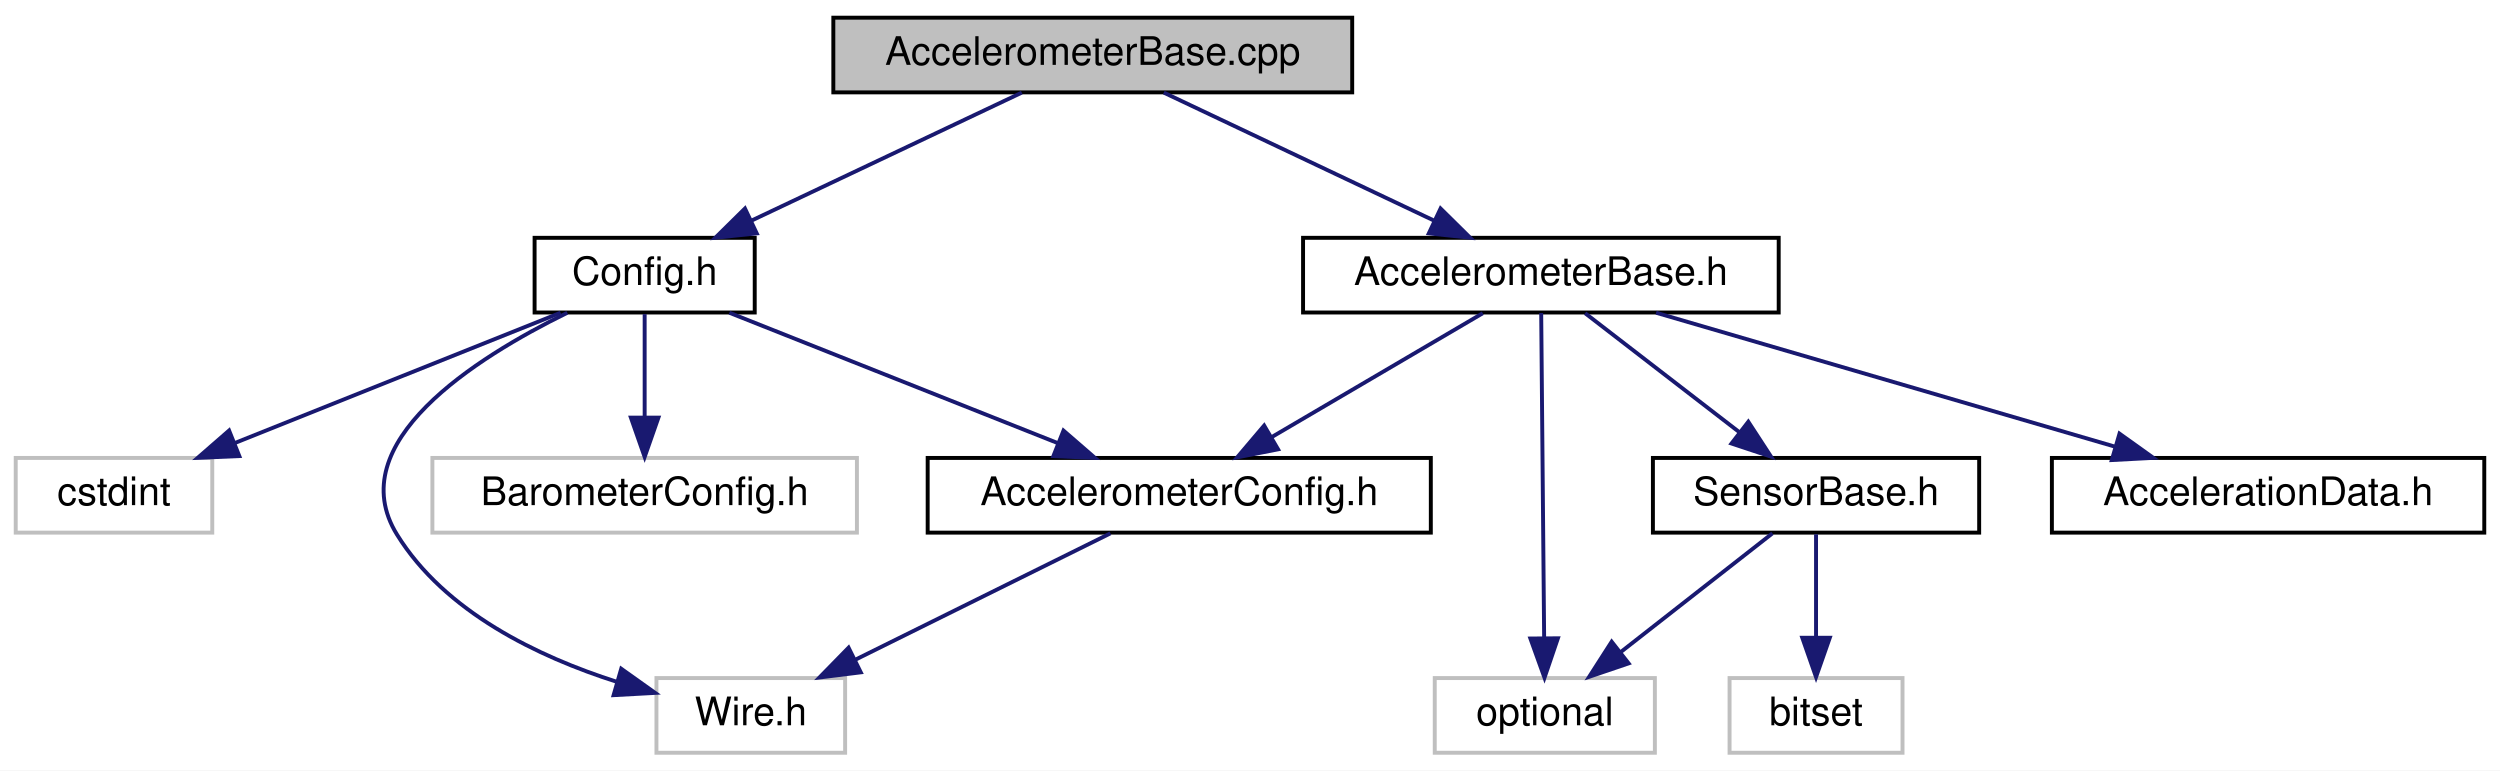
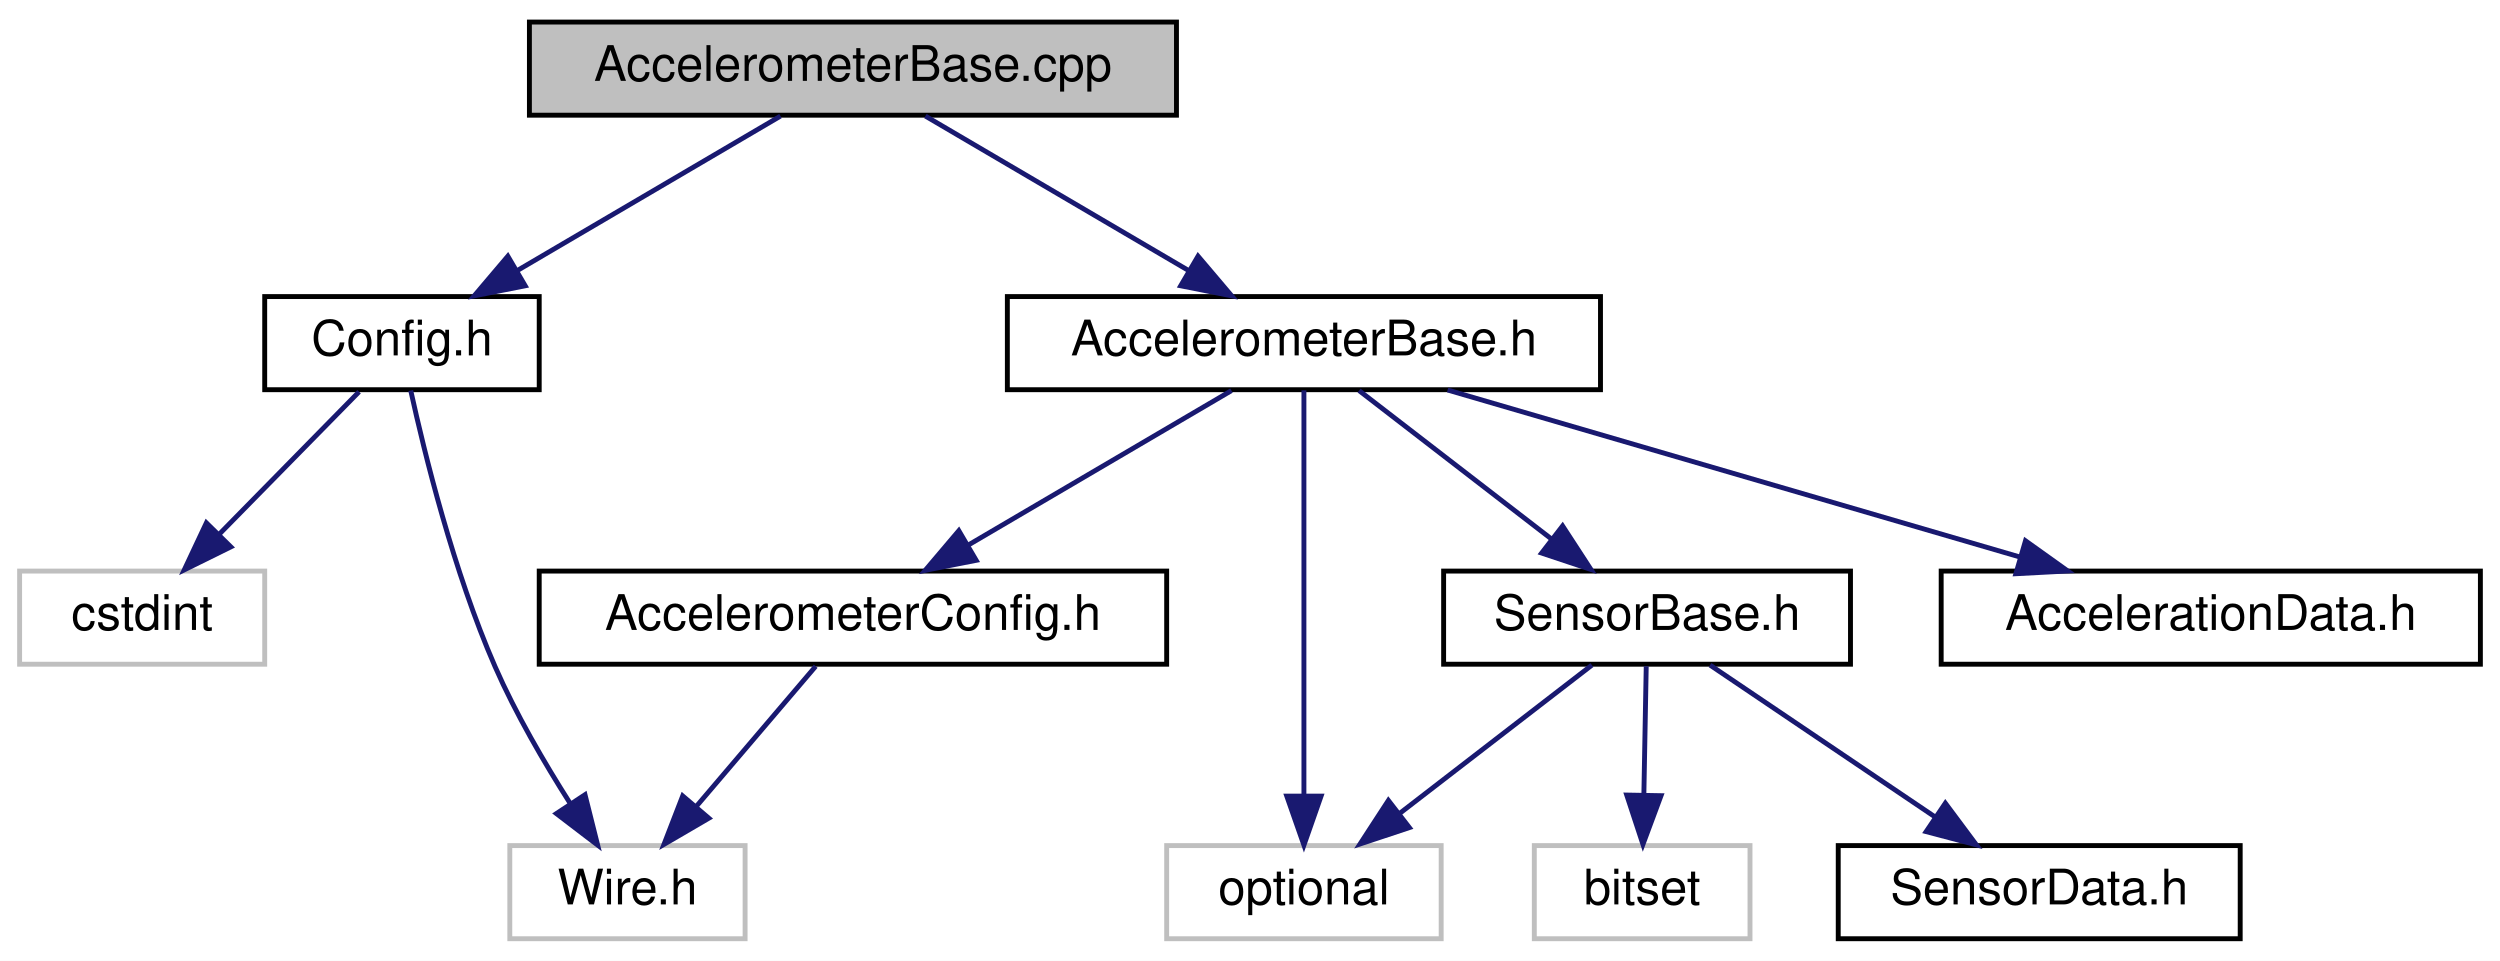
- <svg xmlns="http://www.w3.org/2000/svg" xmlns:xlink="http://www.w3.org/1999/xlink" width="636pt" height="196pt" viewBox="0.00 0.00 636.00 196.00">
+ <svg xmlns="http://www.w3.org/2000/svg" xmlns:xlink="http://www.w3.org/1999/xlink" width="510pt" height="196pt" viewBox="0.00 0.00 510.00 196.00">
  <g id="graph0" class="graph" transform="scale(1 1) rotate(0) translate(4 192)">
-     <polygon fill="white" stroke="transparent" points="-4,4 -4,-192 632,-192 632,4 -4,4" />
+     <polygon fill="white" stroke="transparent" points="-4,4 -4,-192 506,-192 506,4 -4,4" />
    <g id="node1" class="node">
      <g id="a_node1">
        <a xlink:title=" ">
-           <polygon fill="#bfbfbf" stroke="black" points="208,-168.5 208,-187.5 340,-187.5 340,-168.5 208,-168.5" />
-           <text text-anchor="middle" x="274" y="-175.5" font-family="Helvetica,sans-Serif" font-size="10.00">AccelerometerBase.cpp</text>
+           <polygon fill="#bfbfbf" stroke="black" points="104,-168.5 104,-187.5 236,-187.5 236,-168.5 104,-168.5" />
+           <text text-anchor="middle" x="170" y="-175.5" font-family="Helvetica,sans-Serif" font-size="10.00">AccelerometerBase.cpp</text>
        </a>
      </g>
    </g>
    <g id="node2" class="node">
      <g id="a_node2">
        <a xlink:href="_config_8h.html" target="_top" xlink:title=" ">
-           <polygon fill="white" stroke="black" points="132,-112.5 132,-131.5 188,-131.5 188,-112.5 132,-112.5" />
-           <text text-anchor="middle" x="160" y="-119.5" font-family="Helvetica,sans-Serif" font-size="10.00">Config.h</text>
+           <polygon fill="white" stroke="black" points="50,-112.5 50,-131.5 106,-131.5 106,-112.5 50,-112.5" />
+           <text text-anchor="middle" x="78" y="-119.5" font-family="Helvetica,sans-Serif" font-size="10.00">Config.h</text>
        </a>
      </g>
    </g>
    <g id="edge1" class="edge">
-       <path fill="none" stroke="midnightblue" d="M255.94,-168.44C237.43,-159.68 208.42,-145.94 187.14,-135.86" />
-       <polygon fill="midnightblue" stroke="midnightblue" points="188.51,-132.63 177.98,-131.52 185.52,-138.96 188.51,-132.63" />
+       <path fill="none" stroke="midnightblue" d="M155.22,-168.32C140.73,-159.82 118.43,-146.73 101.51,-136.8" />
+       <polygon fill="midnightblue" stroke="midnightblue" points="103.14,-133.7 92.74,-131.65 99.6,-139.74 103.14,-133.7" />
    </g>
-     <g id="node7" class="node">
-       <g id="a_node7">
+     <g id="node5" class="node">
+       <g id="a_node5">
        <a xlink:href="_accelerometer_base_8h.html" target="_top" xlink:title=" ">
-           <polygon fill="white" stroke="black" points="327.5,-112.5 327.5,-131.5 448.5,-131.5 448.5,-112.5 327.5,-112.5" />
-           <text text-anchor="middle" x="388" y="-119.5" font-family="Helvetica,sans-Serif" font-size="10.00">AccelerometerBase.h</text>
+           <polygon fill="white" stroke="black" points="201.5,-112.5 201.5,-131.5 322.5,-131.5 322.5,-112.5 201.5,-112.5" />
+           <text text-anchor="middle" x="262" y="-119.5" font-family="Helvetica,sans-Serif" font-size="10.00">AccelerometerBase.h</text>
        </a>
      </g>
    </g>
-     <g id="edge7" class="edge">
-       <path fill="none" stroke="midnightblue" d="M292.06,-168.44C310.57,-159.68 339.58,-145.94 360.86,-135.86" />
-       <polygon fill="midnightblue" stroke="midnightblue" points="362.48,-138.96 370.02,-131.52 359.49,-132.63 362.48,-138.96" />
+     <g id="edge4" class="edge">
+       <path fill="none" stroke="midnightblue" d="M184.78,-168.32C199.27,-159.82 221.57,-146.73 238.49,-136.8" />
+       <polygon fill="midnightblue" stroke="midnightblue" points="240.4,-139.74 247.26,-131.65 236.86,-133.7 240.4,-139.74" />
    </g>
    <g id="node3" class="node">
      <g id="a_node3">
        <a xlink:title=" ">
          <polygon fill="white" stroke="#bfbfbf" points="0,-56.5 0,-75.5 50,-75.5 50,-56.5 0,-56.5" />
          <text text-anchor="middle" x="25" y="-63.5" font-family="Helvetica,sans-Serif" font-size="10.00">cstdint</text>
        </a>
      </g>
    </g>
    <g id="edge2" class="edge">
-       <path fill="none" stroke="midnightblue" d="M138.61,-112.44C116.29,-103.52 81.1,-89.44 55.79,-79.32" />
-       <polygon fill="midnightblue" stroke="midnightblue" points="56.88,-75.98 46.29,-75.52 54.28,-82.48 56.88,-75.98" />
+       <path fill="none" stroke="midnightblue" d="M69.25,-112.08C61.53,-104.22 50.1,-92.57 40.78,-83.08" />
+       <polygon fill="midnightblue" stroke="midnightblue" points="43.09,-80.44 33.59,-75.75 38.1,-85.34 43.09,-80.44" />
    </g>
    <g id="node4" class="node">
      <g id="a_node4">
        <a xlink:title=" ">
-           <polygon fill="white" stroke="#bfbfbf" points="163,-0.5 163,-19.5 211,-19.5 211,-0.5 163,-0.5" />
-           <text text-anchor="middle" x="187" y="-7.5" font-family="Helvetica,sans-Serif" font-size="10.00">Wire.h</text>
+           <polygon fill="white" stroke="#bfbfbf" points="100,-0.5 100,-19.5 148,-19.5 148,-0.5 100,-0.5" />
+           <text text-anchor="middle" x="124" y="-7.5" font-family="Helvetica,sans-Serif" font-size="10.00">Wire.h</text>
        </a>
      </g>
    </g>
    <g id="edge3" class="edge">
-       <path fill="none" stroke="midnightblue" d="M140.32,-112.43C116.89,-100.93 82.62,-79.26 97,-56 109.18,-36.3 132.89,-24.93 152.91,-18.55" />
-       <polygon fill="midnightblue" stroke="midnightblue" points="154.04,-21.87 162.67,-15.73 152.1,-15.15 154.04,-21.87" />
-     </g>
-     <g id="node5" class="node">
-       <g id="a_node5">
-         <a xlink:href="_accelerometer_config_8h.html" target="_top" xlink:title=" ">
-           <polygon fill="white" stroke="black" points="232,-56.5 232,-75.5 360,-75.5 360,-56.5 232,-56.5" />
-           <text text-anchor="middle" x="296" y="-63.5" font-family="Helvetica,sans-Serif" font-size="10.00">AccelerometerConfig.h</text>
-         </a>
-       </g>
-     </g>
-     <g id="edge4" class="edge">
-       <path fill="none" stroke="midnightblue" d="M181.55,-112.44C204.03,-103.52 239.49,-89.44 264.98,-79.32" />
-       <polygon fill="midnightblue" stroke="midnightblue" points="266.55,-82.46 274.55,-75.52 263.97,-75.95 266.55,-82.46" />
+       <path fill="none" stroke="midnightblue" d="M79.79,-112.34C82.57,-99.65 88.52,-75.39 97,-56 101.2,-46.4 107.07,-36.35 112.27,-28.18" />
+       <polygon fill="midnightblue" stroke="midnightblue" points="115.34,-29.88 117.92,-19.6 109.5,-26.03 115.34,-29.88" />
    </g>
    <g id="node6" class="node">
      <g id="a_node6">
        <a xlink:title=" ">
-           <polygon fill="white" stroke="#bfbfbf" points="106,-56.5 106,-75.5 214,-75.5 214,-56.5 106,-56.5" />
-           <text text-anchor="middle" x="160" y="-63.5" font-family="Helvetica,sans-Serif" font-size="10.00">BarometerConfig.h</text>
+           <polygon fill="white" stroke="#bfbfbf" points="234,-0.5 234,-19.5 290,-19.5 290,-0.5 234,-0.5" />
+           <text text-anchor="middle" x="262" y="-7.5" font-family="Helvetica,sans-Serif" font-size="10.00">optional</text>
+         </a>
+       </g>
+     </g>
+     <g id="edge5" class="edge">
+       <path fill="none" stroke="midnightblue" d="M262,-112.37C262,-94.62 262,-53.67 262,-29.6" />
+       <polygon fill="midnightblue" stroke="midnightblue" points="265.5,-29.59 262,-19.59 258.5,-29.59 265.5,-29.59" />
+     </g>
+     <g id="node7" class="node">
+       <g id="a_node7">
+         <a xlink:href="_sensor_base_8h.html" target="_top" xlink:title=" ">
+           <polygon fill="white" stroke="black" points="290.5,-56.5 290.5,-75.5 373.5,-75.5 373.5,-56.5 290.5,-56.5" />
+           <text text-anchor="middle" x="332" y="-63.5" font-family="Helvetica,sans-Serif" font-size="10.00">SensorBase.h</text>
        </a>
      </g>
    </g>
    <g id="edge6" class="edge">
-       <path fill="none" stroke="midnightblue" d="M160,-112.08C160,-105.01 160,-94.86 160,-85.99" />
-       <polygon fill="midnightblue" stroke="midnightblue" points="163.5,-85.75 160,-75.75 156.5,-85.75 163.5,-85.75" />
+       <path fill="none" stroke="midnightblue" d="M273.25,-112.32C283.8,-104.18 299.8,-91.84 312.44,-82.09" />
+       <polygon fill="midnightblue" stroke="midnightblue" points="314.77,-84.71 320.55,-75.83 310.49,-79.17 314.77,-84.71" />
    </g>
-     <g id="edge5" class="edge">
-       <path fill="none" stroke="midnightblue" d="M278.49,-56.32C260.93,-47.62 233.67,-34.12 213.47,-24.11" />
-       <polygon fill="midnightblue" stroke="midnightblue" points="214.98,-20.96 204.47,-19.65 211.88,-27.23 214.98,-20.96" />
+     <g id="node10" class="node">
+       <g id="a_node10">
+         <a xlink:href="_accelerometer_config_8h.html" target="_top" xlink:title=" ">
+           <polygon fill="white" stroke="black" points="106,-56.5 106,-75.5 234,-75.5 234,-56.5 106,-56.5" />
+           <text text-anchor="middle" x="170" y="-63.5" font-family="Helvetica,sans-Serif" font-size="10.00">AccelerometerConfig.h</text>
+         </a>
+       </g>
+     </g>
+     <g id="edge10" class="edge">
+       <path fill="none" stroke="midnightblue" d="M247.22,-112.32C232.73,-103.82 210.43,-90.73 193.51,-80.8" />
+       <polygon fill="midnightblue" stroke="midnightblue" points="195.14,-77.7 184.74,-75.65 191.6,-83.74 195.14,-77.7" />
+     </g>
+     <g id="node11" class="node">
+       <g id="a_node11">
+         <a xlink:href="_acceleration_data_8h.html" target="_top" xlink:title=" ">
+           <polygon fill="white" stroke="black" points="392,-56.5 392,-75.5 502,-75.5 502,-56.5 392,-56.5" />
+           <text text-anchor="middle" x="447" y="-63.5" font-family="Helvetica,sans-Serif" font-size="10.00">AccelerationData.h</text>
+         </a>
+       </g>
    </g>
    <g id="edge12" class="edge">
-       <path fill="none" stroke="midnightblue" d="M373.22,-112.32C358.73,-103.82 336.43,-90.73 319.51,-80.8" />
-       <polygon fill="midnightblue" stroke="midnightblue" points="321.14,-77.7 310.74,-75.65 317.6,-83.74 321.14,-77.7" />
+       <path fill="none" stroke="midnightblue" d="M291.31,-112.44C322.84,-103.24 373.13,-88.56 407.99,-78.39" />
+       <polygon fill="midnightblue" stroke="midnightblue" points="409.2,-81.68 417.82,-75.52 407.24,-74.96 409.2,-81.68" />
+     </g>
+     <g id="edge7" class="edge">
+       <path fill="none" stroke="midnightblue" d="M320.75,-56.32C310.2,-48.18 294.2,-35.84 281.56,-26.09" />
+       <polygon fill="midnightblue" stroke="midnightblue" points="283.51,-23.17 273.45,-19.83 279.23,-28.71 283.51,-23.17" />
    </g>
    <g id="node8" class="node">
      <g id="a_node8">
        <a xlink:title=" ">
-           <polygon fill="white" stroke="#bfbfbf" points="361,-0.5 361,-19.5 417,-19.5 417,-0.5 361,-0.5" />
-           <text text-anchor="middle" x="389" y="-7.5" font-family="Helvetica,sans-Serif" font-size="10.00">optional</text>
+           <polygon fill="white" stroke="#bfbfbf" points="309,-0.5 309,-19.5 353,-19.5 353,-0.5 309,-0.5" />
+           <text text-anchor="middle" x="331" y="-7.5" font-family="Helvetica,sans-Serif" font-size="10.00">bitset</text>
        </a>
      </g>
    </g>
    <g id="edge8" class="edge">
-       <path fill="none" stroke="midnightblue" d="M388.08,-112.37C388.24,-94.62 388.61,-53.67 388.83,-29.6" />
-       <polygon fill="midnightblue" stroke="midnightblue" points="392.33,-29.62 388.92,-19.59 385.33,-29.56 392.33,-29.62" />
+       <path fill="none" stroke="midnightblue" d="M331.83,-56.08C331.7,-49.01 331.52,-38.86 331.35,-29.99" />
+       <polygon fill="midnightblue" stroke="midnightblue" points="334.85,-29.68 331.16,-19.75 327.85,-29.81 334.85,-29.68" />
    </g>
    <g id="node9" class="node">
      <g id="a_node9">
-         <a xlink:href="_sensor_base_8h.html" target="_top" xlink:title=" ">
-           <polygon fill="white" stroke="black" points="416.5,-56.5 416.5,-75.5 499.5,-75.5 499.5,-56.5 416.5,-56.5" />
-           <text text-anchor="middle" x="458" y="-63.5" font-family="Helvetica,sans-Serif" font-size="10.00">SensorBase.h</text>
+         <a xlink:href="_sensor_data_8h.html" target="_top" xlink:title=" ">
+           <polygon fill="white" stroke="black" points="371,-0.5 371,-19.5 453,-19.5 453,-0.5 371,-0.5" />
+           <text text-anchor="middle" x="412" y="-7.5" font-family="Helvetica,sans-Serif" font-size="10.00">SensorData.h</text>
        </a>
      </g>
    </g>
    <g id="edge9" class="edge">
-       <path fill="none" stroke="midnightblue" d="M399.25,-112.32C409.8,-104.18 425.8,-91.84 438.44,-82.09" />
-       <polygon fill="midnightblue" stroke="midnightblue" points="440.77,-84.71 446.55,-75.83 436.49,-79.17 440.77,-84.71" />
-     </g>
-     <g id="node11" class="node">
-       <g id="a_node11">
-         <a xlink:href="_acceleration_data_8h.html" target="_top" xlink:title=" ">
-           <polygon fill="white" stroke="black" points="518,-56.5 518,-75.5 628,-75.5 628,-56.5 518,-56.5" />
-           <text text-anchor="middle" x="573" y="-63.5" font-family="Helvetica,sans-Serif" font-size="10.00">AccelerationData.h</text>
-         </a>
-       </g>
-     </g>
-     <g id="edge13" class="edge">
-       <path fill="none" stroke="midnightblue" d="M417.31,-112.44C448.84,-103.24 499.13,-88.56 533.99,-78.39" />
-       <polygon fill="midnightblue" stroke="midnightblue" points="535.2,-81.68 543.82,-75.52 533.24,-74.96 535.2,-81.68" />
-     </g>
-     <g id="edge10" class="edge">
-       <path fill="none" stroke="midnightblue" d="M446.91,-56.32C436.51,-48.18 420.74,-35.84 408.28,-26.09" />
-       <polygon fill="midnightblue" stroke="midnightblue" points="410.32,-23.24 400.29,-19.83 406.01,-28.75 410.32,-23.24" />
-     </g>
-     <g id="node10" class="node">
-       <g id="a_node10">
-         <a xlink:title=" ">
-           <polygon fill="white" stroke="#bfbfbf" points="436,-0.5 436,-19.5 480,-19.5 480,-0.5 436,-0.5" />
-           <text text-anchor="middle" x="458" y="-7.5" font-family="Helvetica,sans-Serif" font-size="10.00">bitset</text>
-         </a>
-       </g>
+       <path fill="none" stroke="midnightblue" d="M344.85,-56.32C357.22,-47.98 376.13,-35.21 390.74,-25.35" />
+       <polygon fill="midnightblue" stroke="midnightblue" points="392.85,-28.15 399.18,-19.65 388.93,-22.35 392.85,-28.15" />
    </g>
    <g id="edge11" class="edge">
-       <path fill="none" stroke="midnightblue" d="M458,-56.08C458,-49.01 458,-38.86 458,-29.99" />
-       <polygon fill="midnightblue" stroke="midnightblue" points="461.5,-29.75 458,-19.75 454.5,-29.75 461.5,-29.75" />
+       <path fill="none" stroke="midnightblue" d="M162.4,-56.08C155.77,-48.3 145.98,-36.8 137.94,-27.37" />
+       <polygon fill="midnightblue" stroke="midnightblue" points="140.6,-25.09 131.45,-19.75 135.27,-29.63 140.6,-25.09" />
    </g>
  </g>
</svg>
